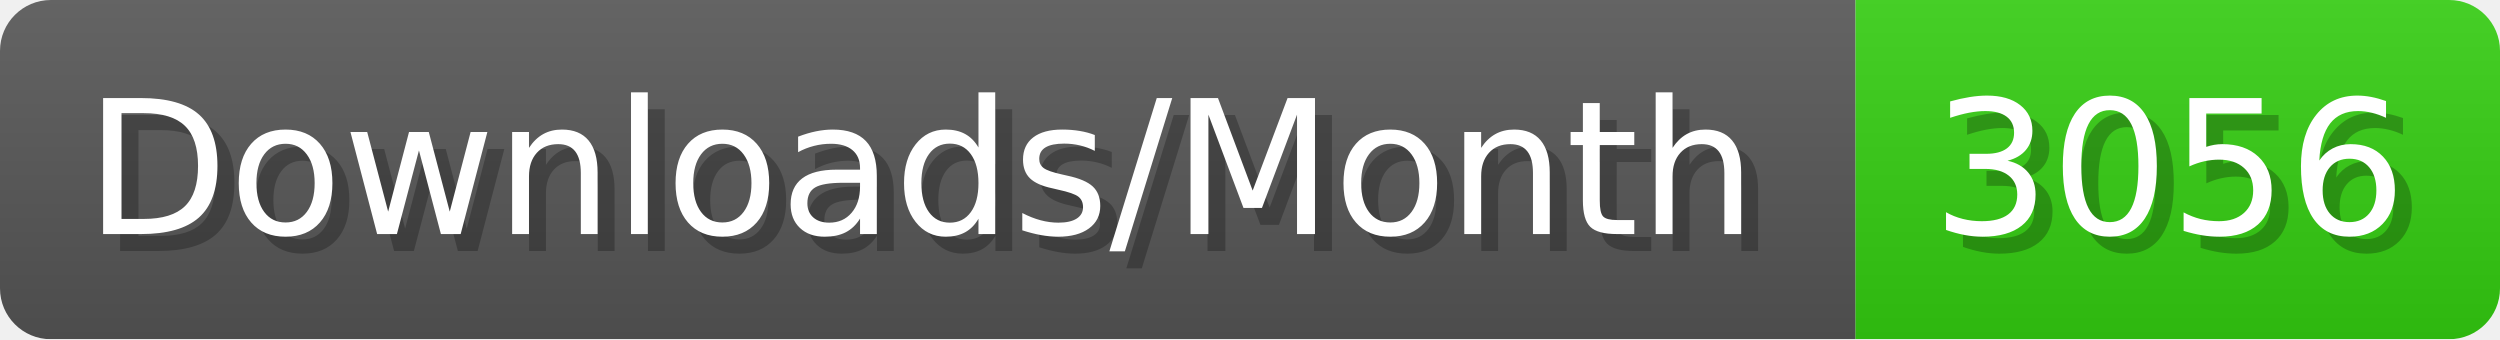
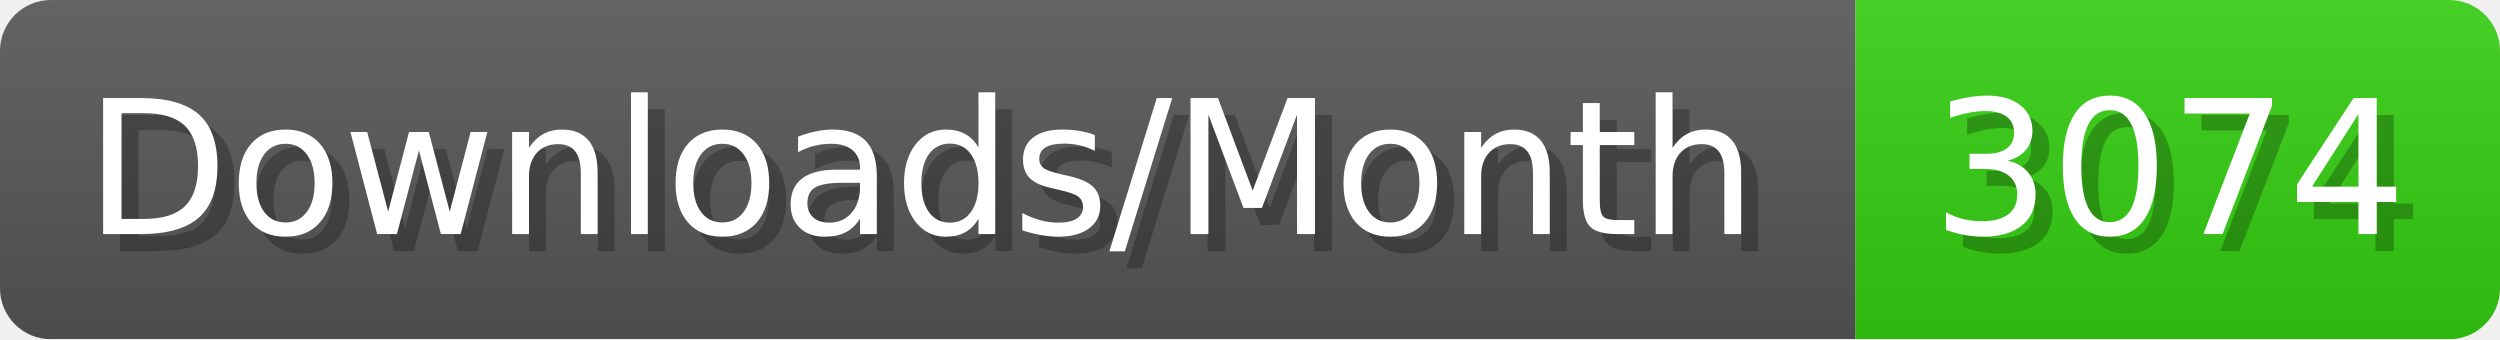
- <svg xmlns="http://www.w3.org/2000/svg" width="147.4" height="20" viewBox="0 0 1474 200" role="img" aria-label="Downloads/Month: 3056">
+ <svg xmlns="http://www.w3.org/2000/svg" width="147.4" height="20" viewBox="0 0 1474 200" role="img" aria-label="Downloads/Month: 3074">
  <linearGradient id="YlXUI" x2="0" y2="100%">
    <stop offset="0" stop-opacity=".1" stop-color="#EEE" />
    <stop offset="1" stop-opacity=".1" />
  </linearGradient>
  <mask id="JHhop">
    <rect width="1474" height="200" rx="30" fill="#FFF" />
  </mask>
  <g mask="url(#JHhop)">
    <rect width="1094" height="200" fill="#555" />
    <rect width="380" height="200" fill="#3C1" x="1094" />
    <rect width="1474" height="200" fill="url(#YlXUI)" />
  </g>
  <g aria-hidden="true" fill="#fff" text-anchor="start" font-family="Verdana,DejaVu Sans,sans-serif" font-size="110">
    <text x="60" y="148" textLength="994" fill="#000" opacity="0.25">Downloads/Month</text>
    <text x="50" y="138" textLength="994">Downloads/Month</text>
-     <text x="1149" y="148" textLength="280" fill="#000" opacity="0.25">3056</text>
-     <text x="1139" y="138" textLength="280">3056</text>
+     <text x="1149" y="148" textLength="280" fill="#000" opacity="0.25">3074</text>
+     <text x="1139" y="138" textLength="280">3074</text>
  </g>
</svg>
